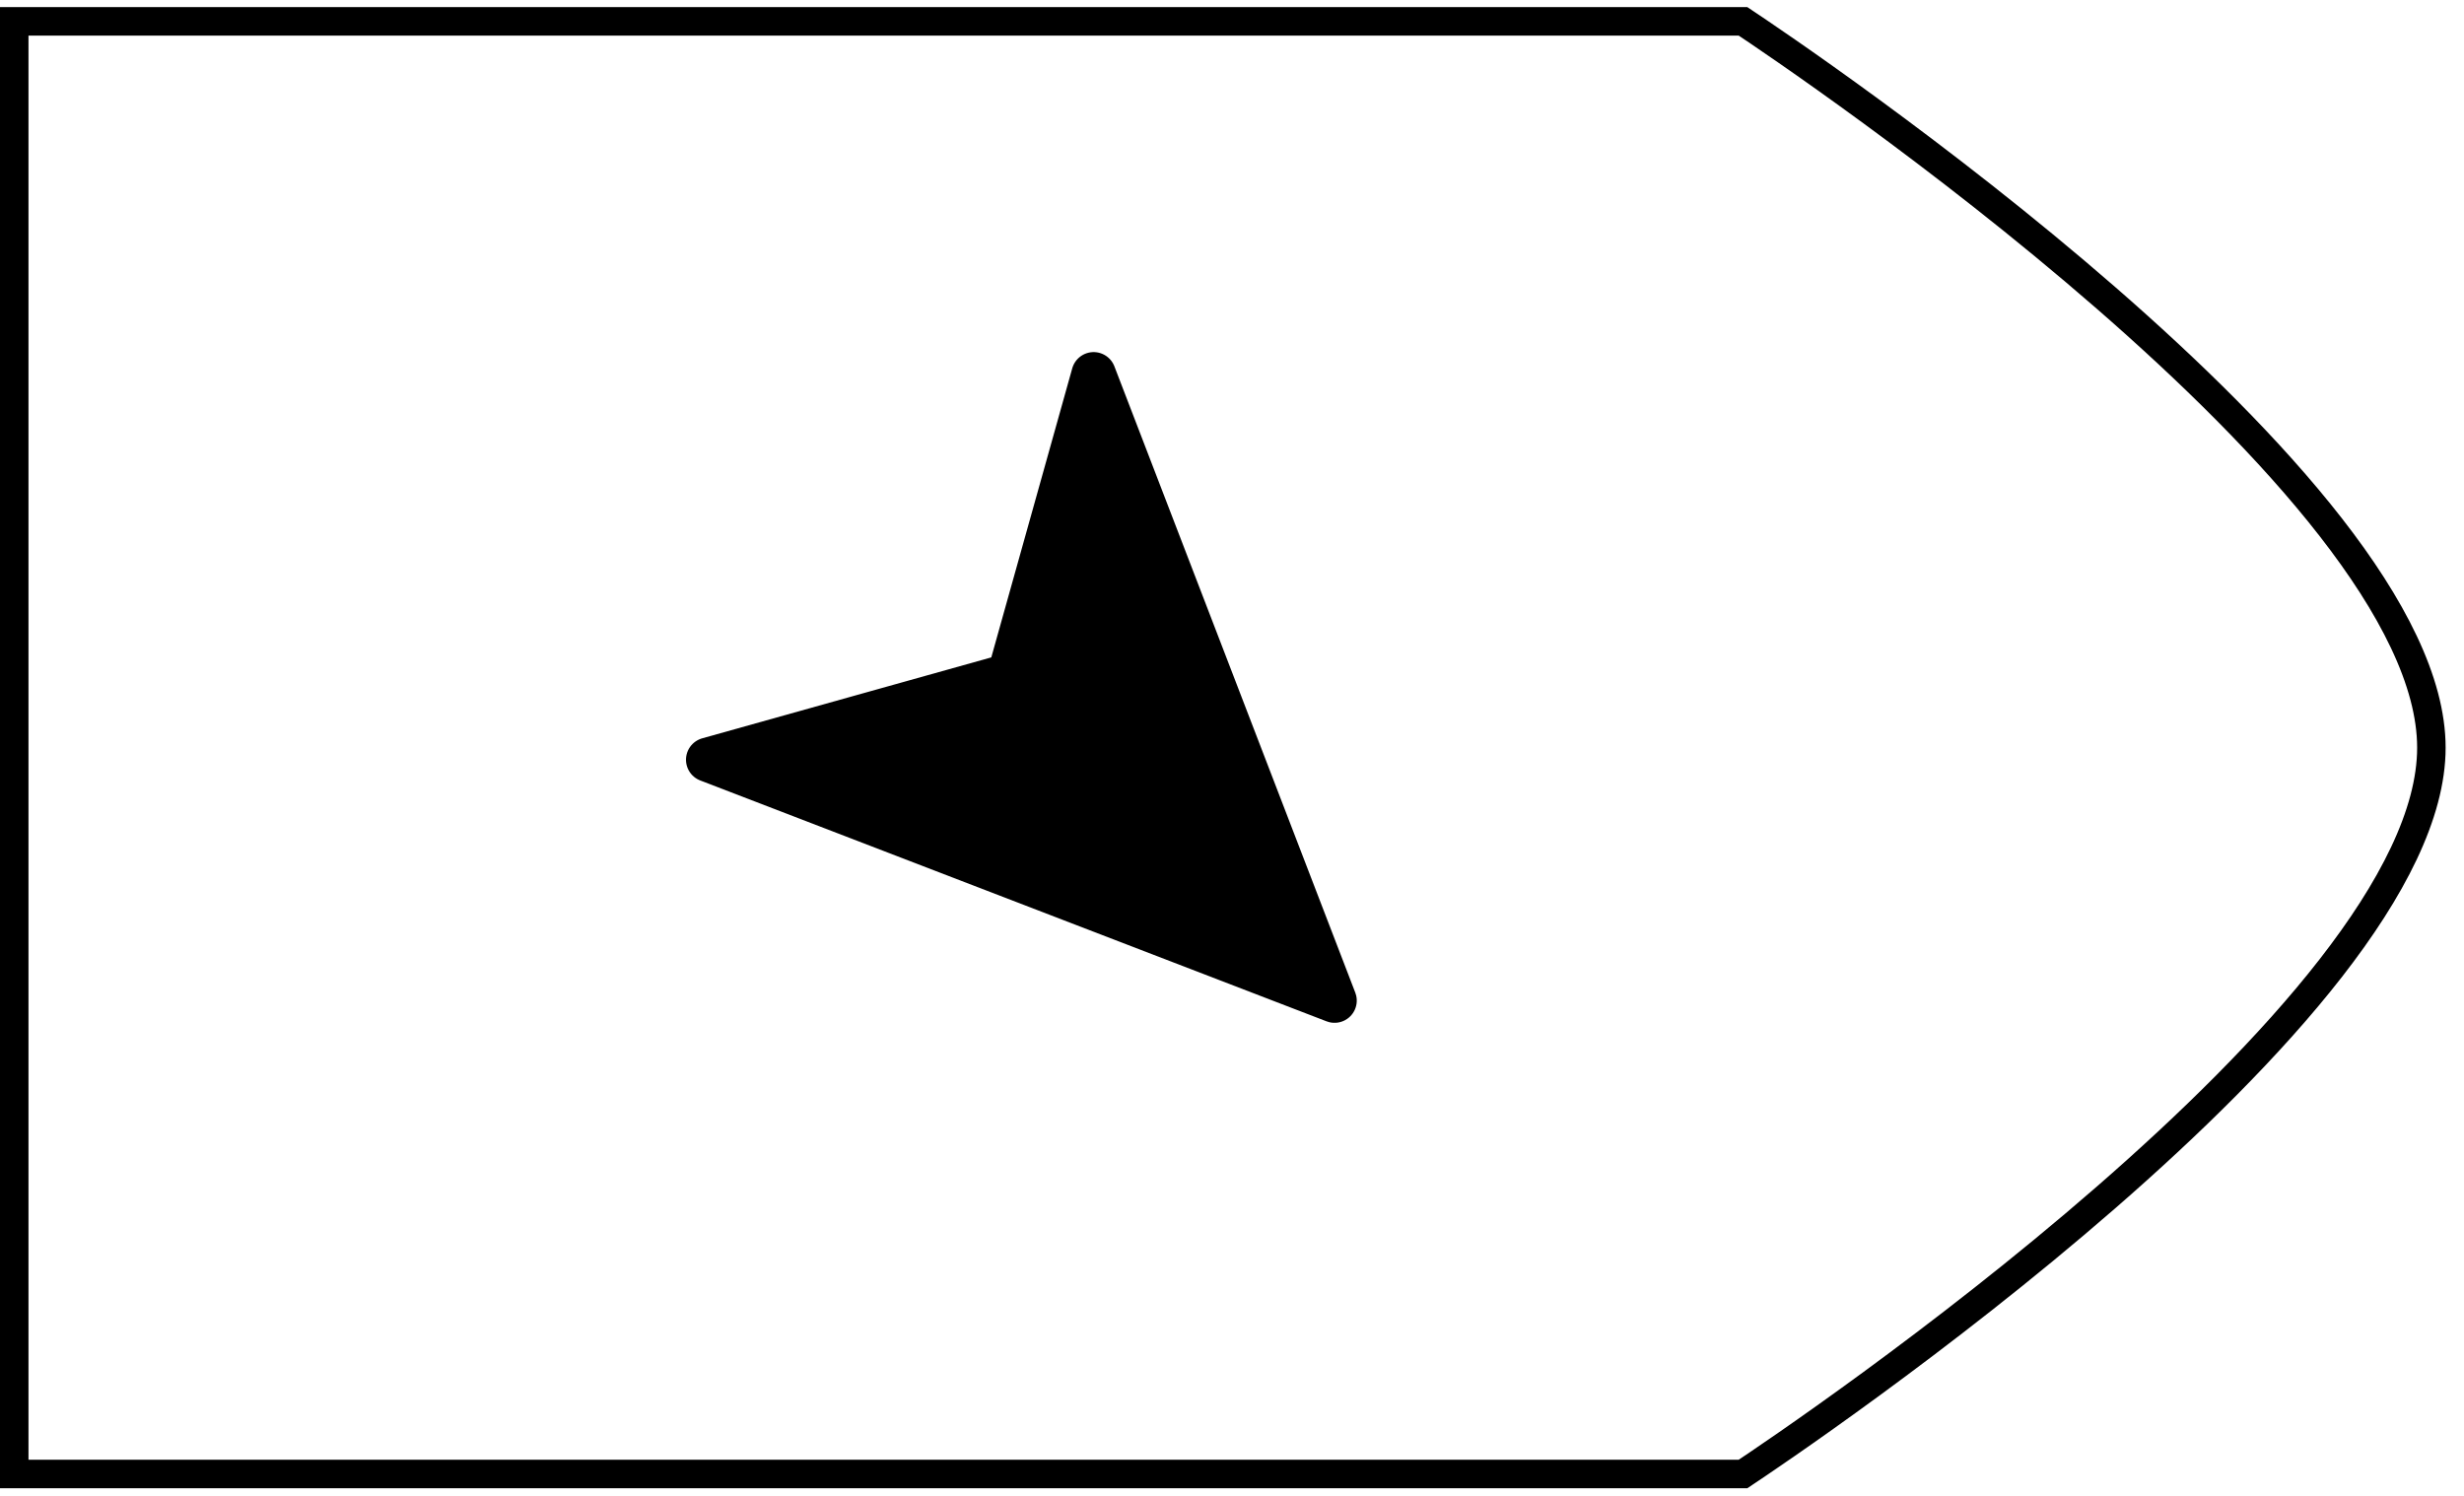
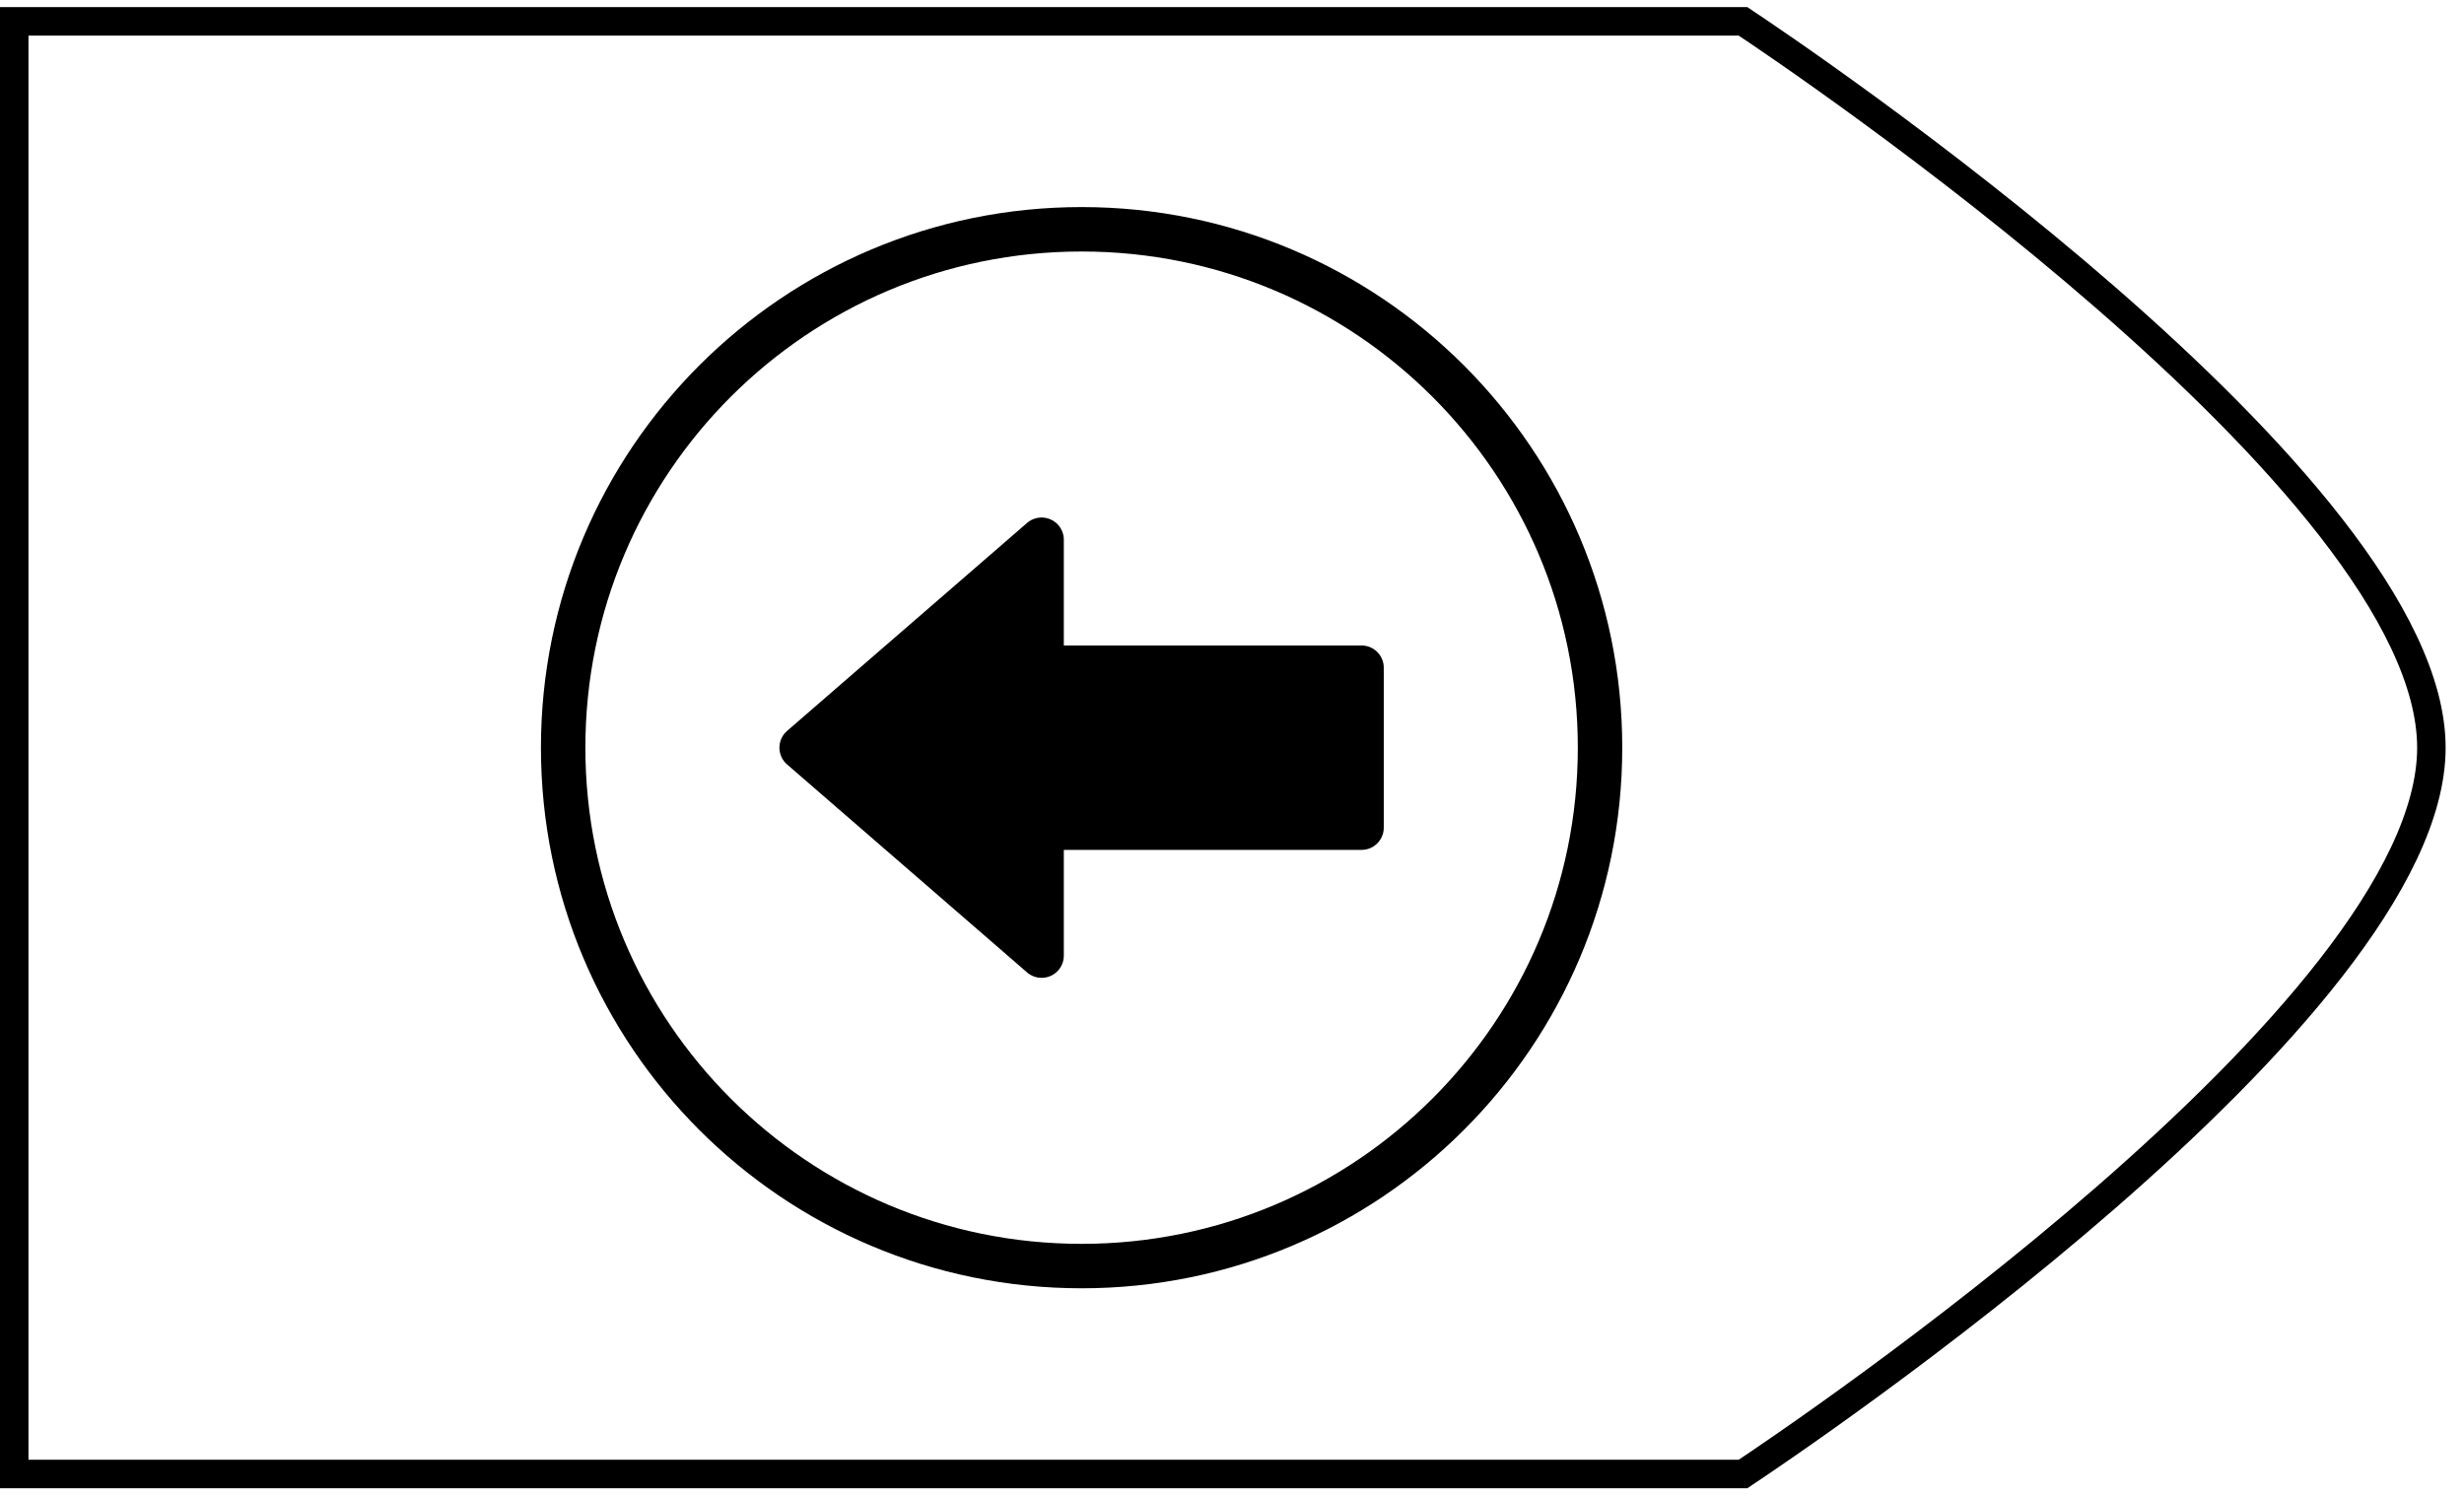
<svg xmlns="http://www.w3.org/2000/svg" viewBox="0 0 173 105">
  <path d="M122.38,1.5c3.53,2.35 48.33,32.44 48.33,51s-44.8,48.65 -48.33,51H1V1.5Z" fill="none" stroke="#000" stroke-width="2" />
  <g transform="translate(75.94 52.5) scale(1.04)">
+     <circle r="35" fill="none" stroke="#000" stroke-width="3" stroke-linejoin="round" />
    <g transform="translate(0 0)">
-       <path d="M0,-24.15L18.4,17.25L0,6.9L-18.4,17.25Z" fill="#000" stroke="#000" stroke-width="3" stroke-linejoin="round" transform="rotate(135)" />
+       <path d="M0,-18.9L14.04,-2.7L5.4,-2.7L5.4,18.9L-5.4,18.9L-5.4,-2.7L-14.04,-2.7Z" fill="#000" stroke="#000" stroke-width="3" stroke-linejoin="round" transform="rotate(270)" />
    </g>
  </g>
</svg>
